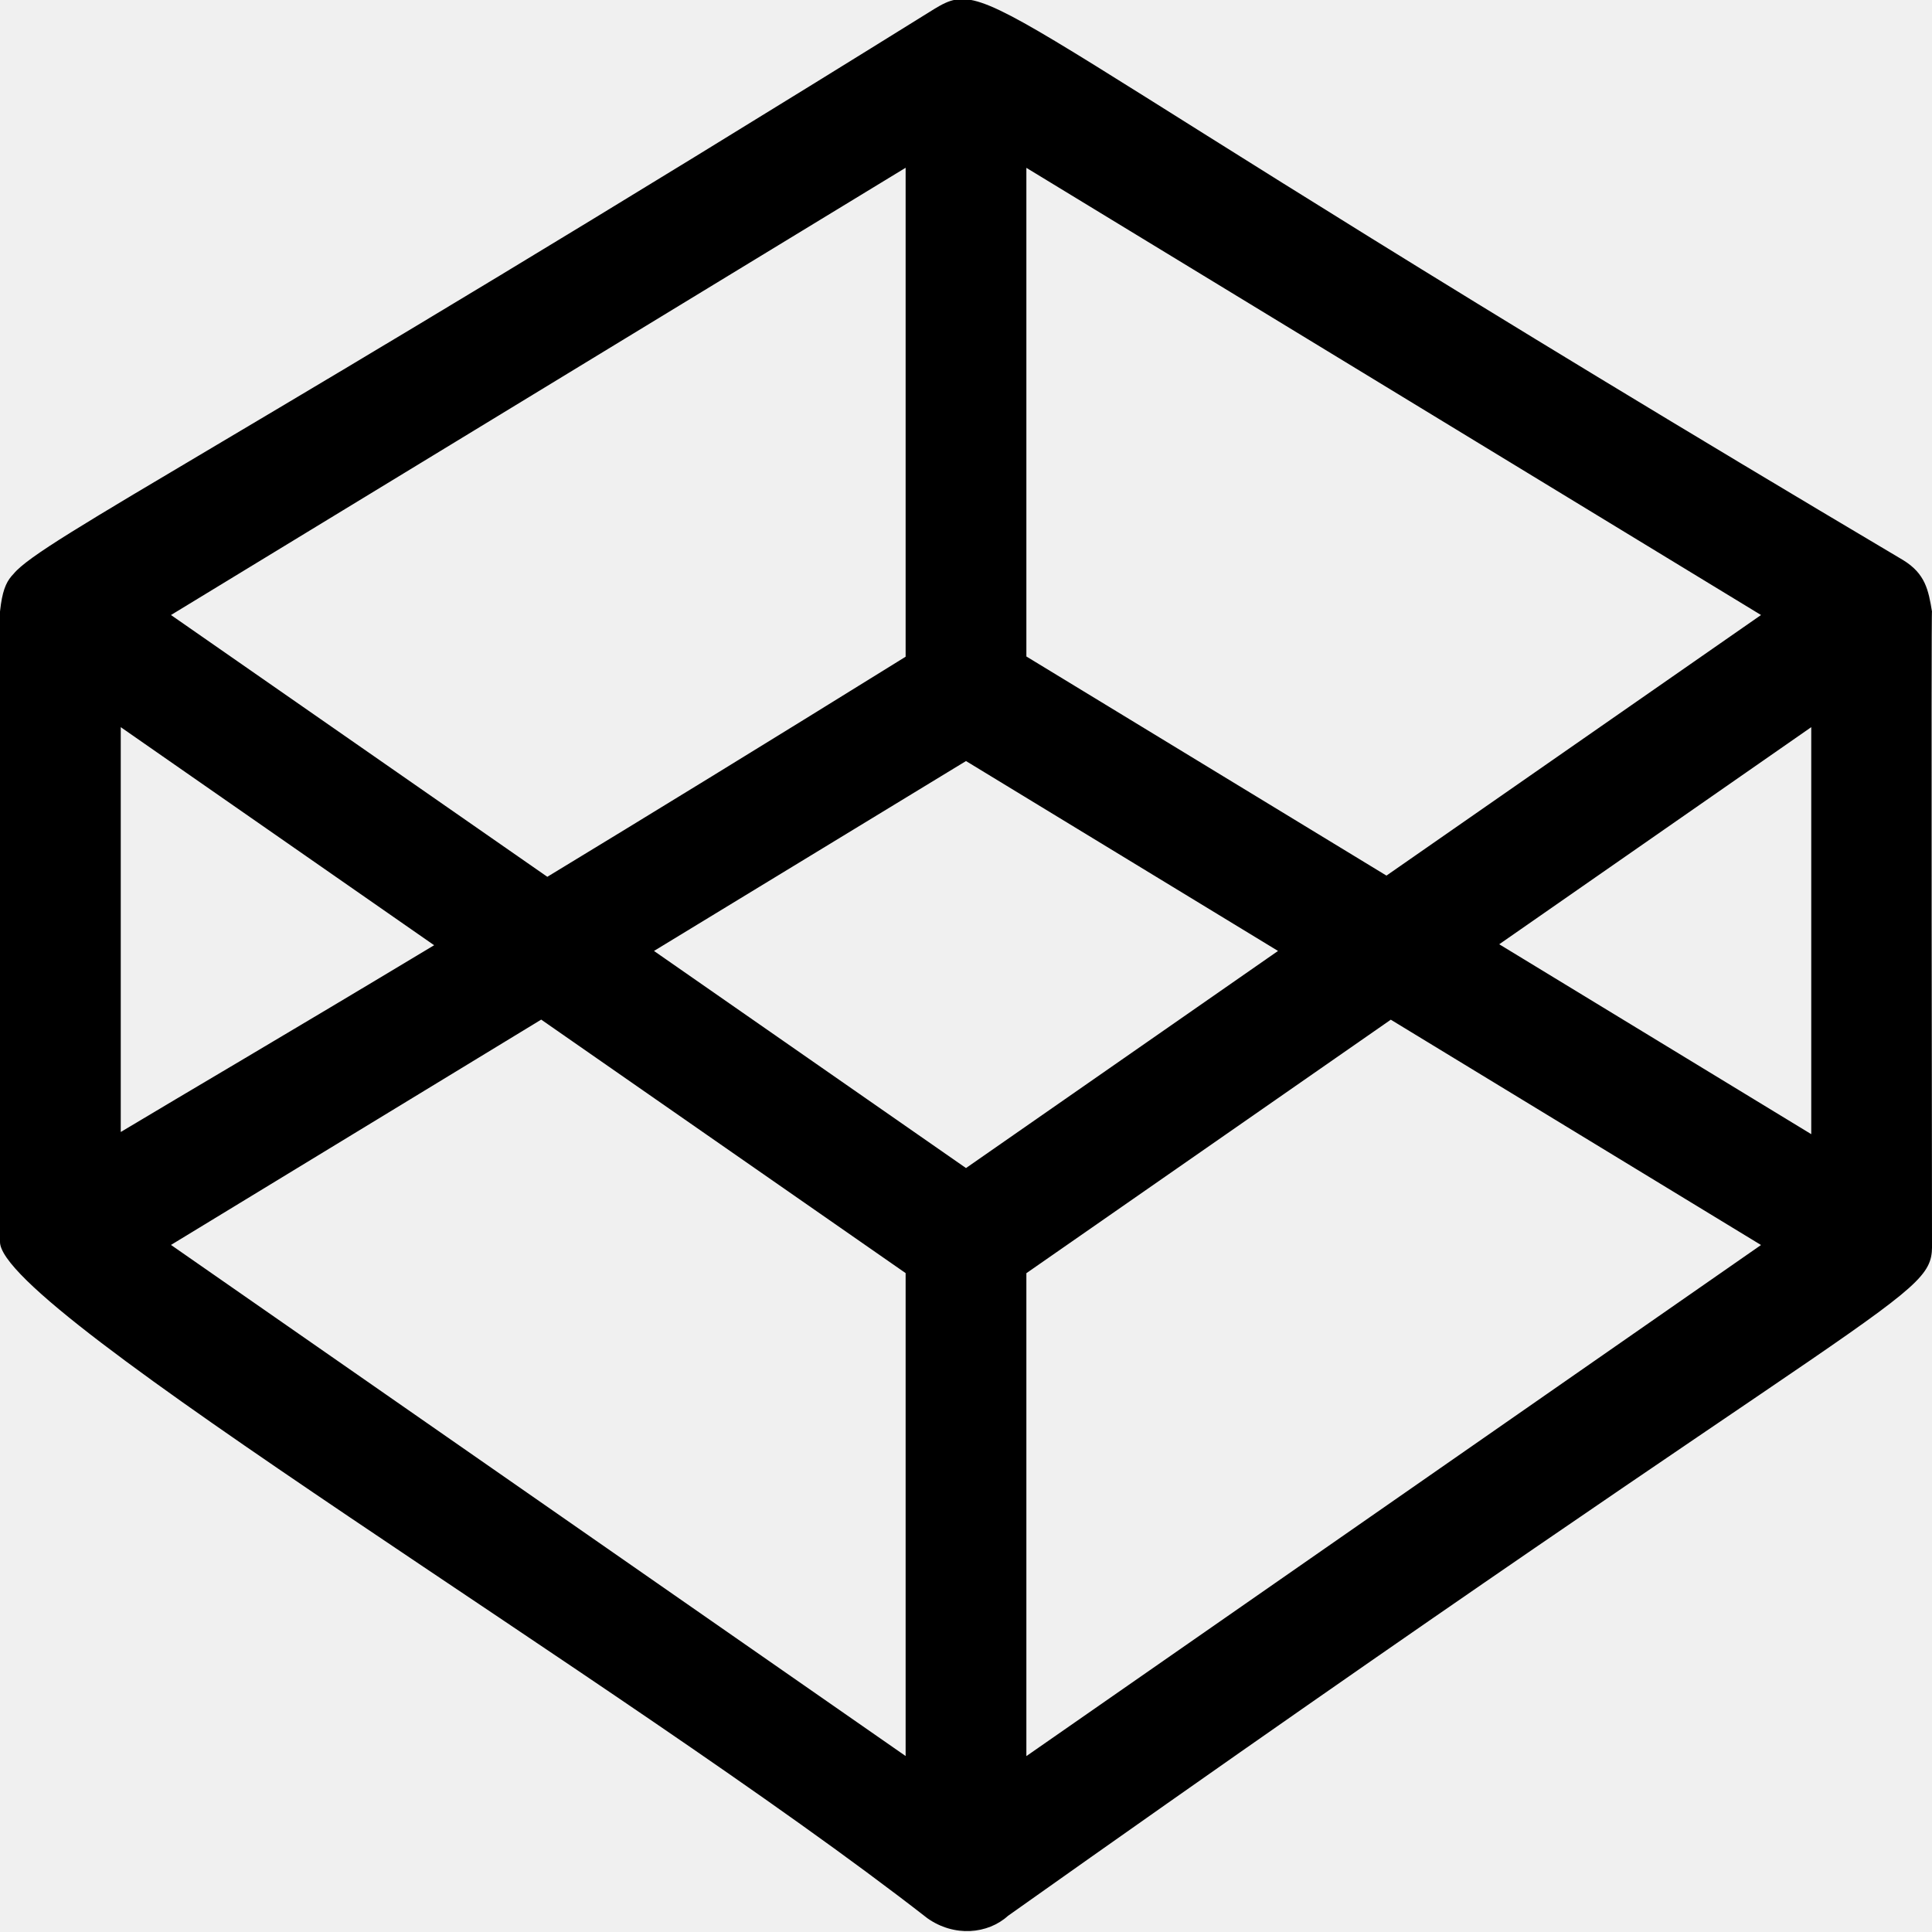
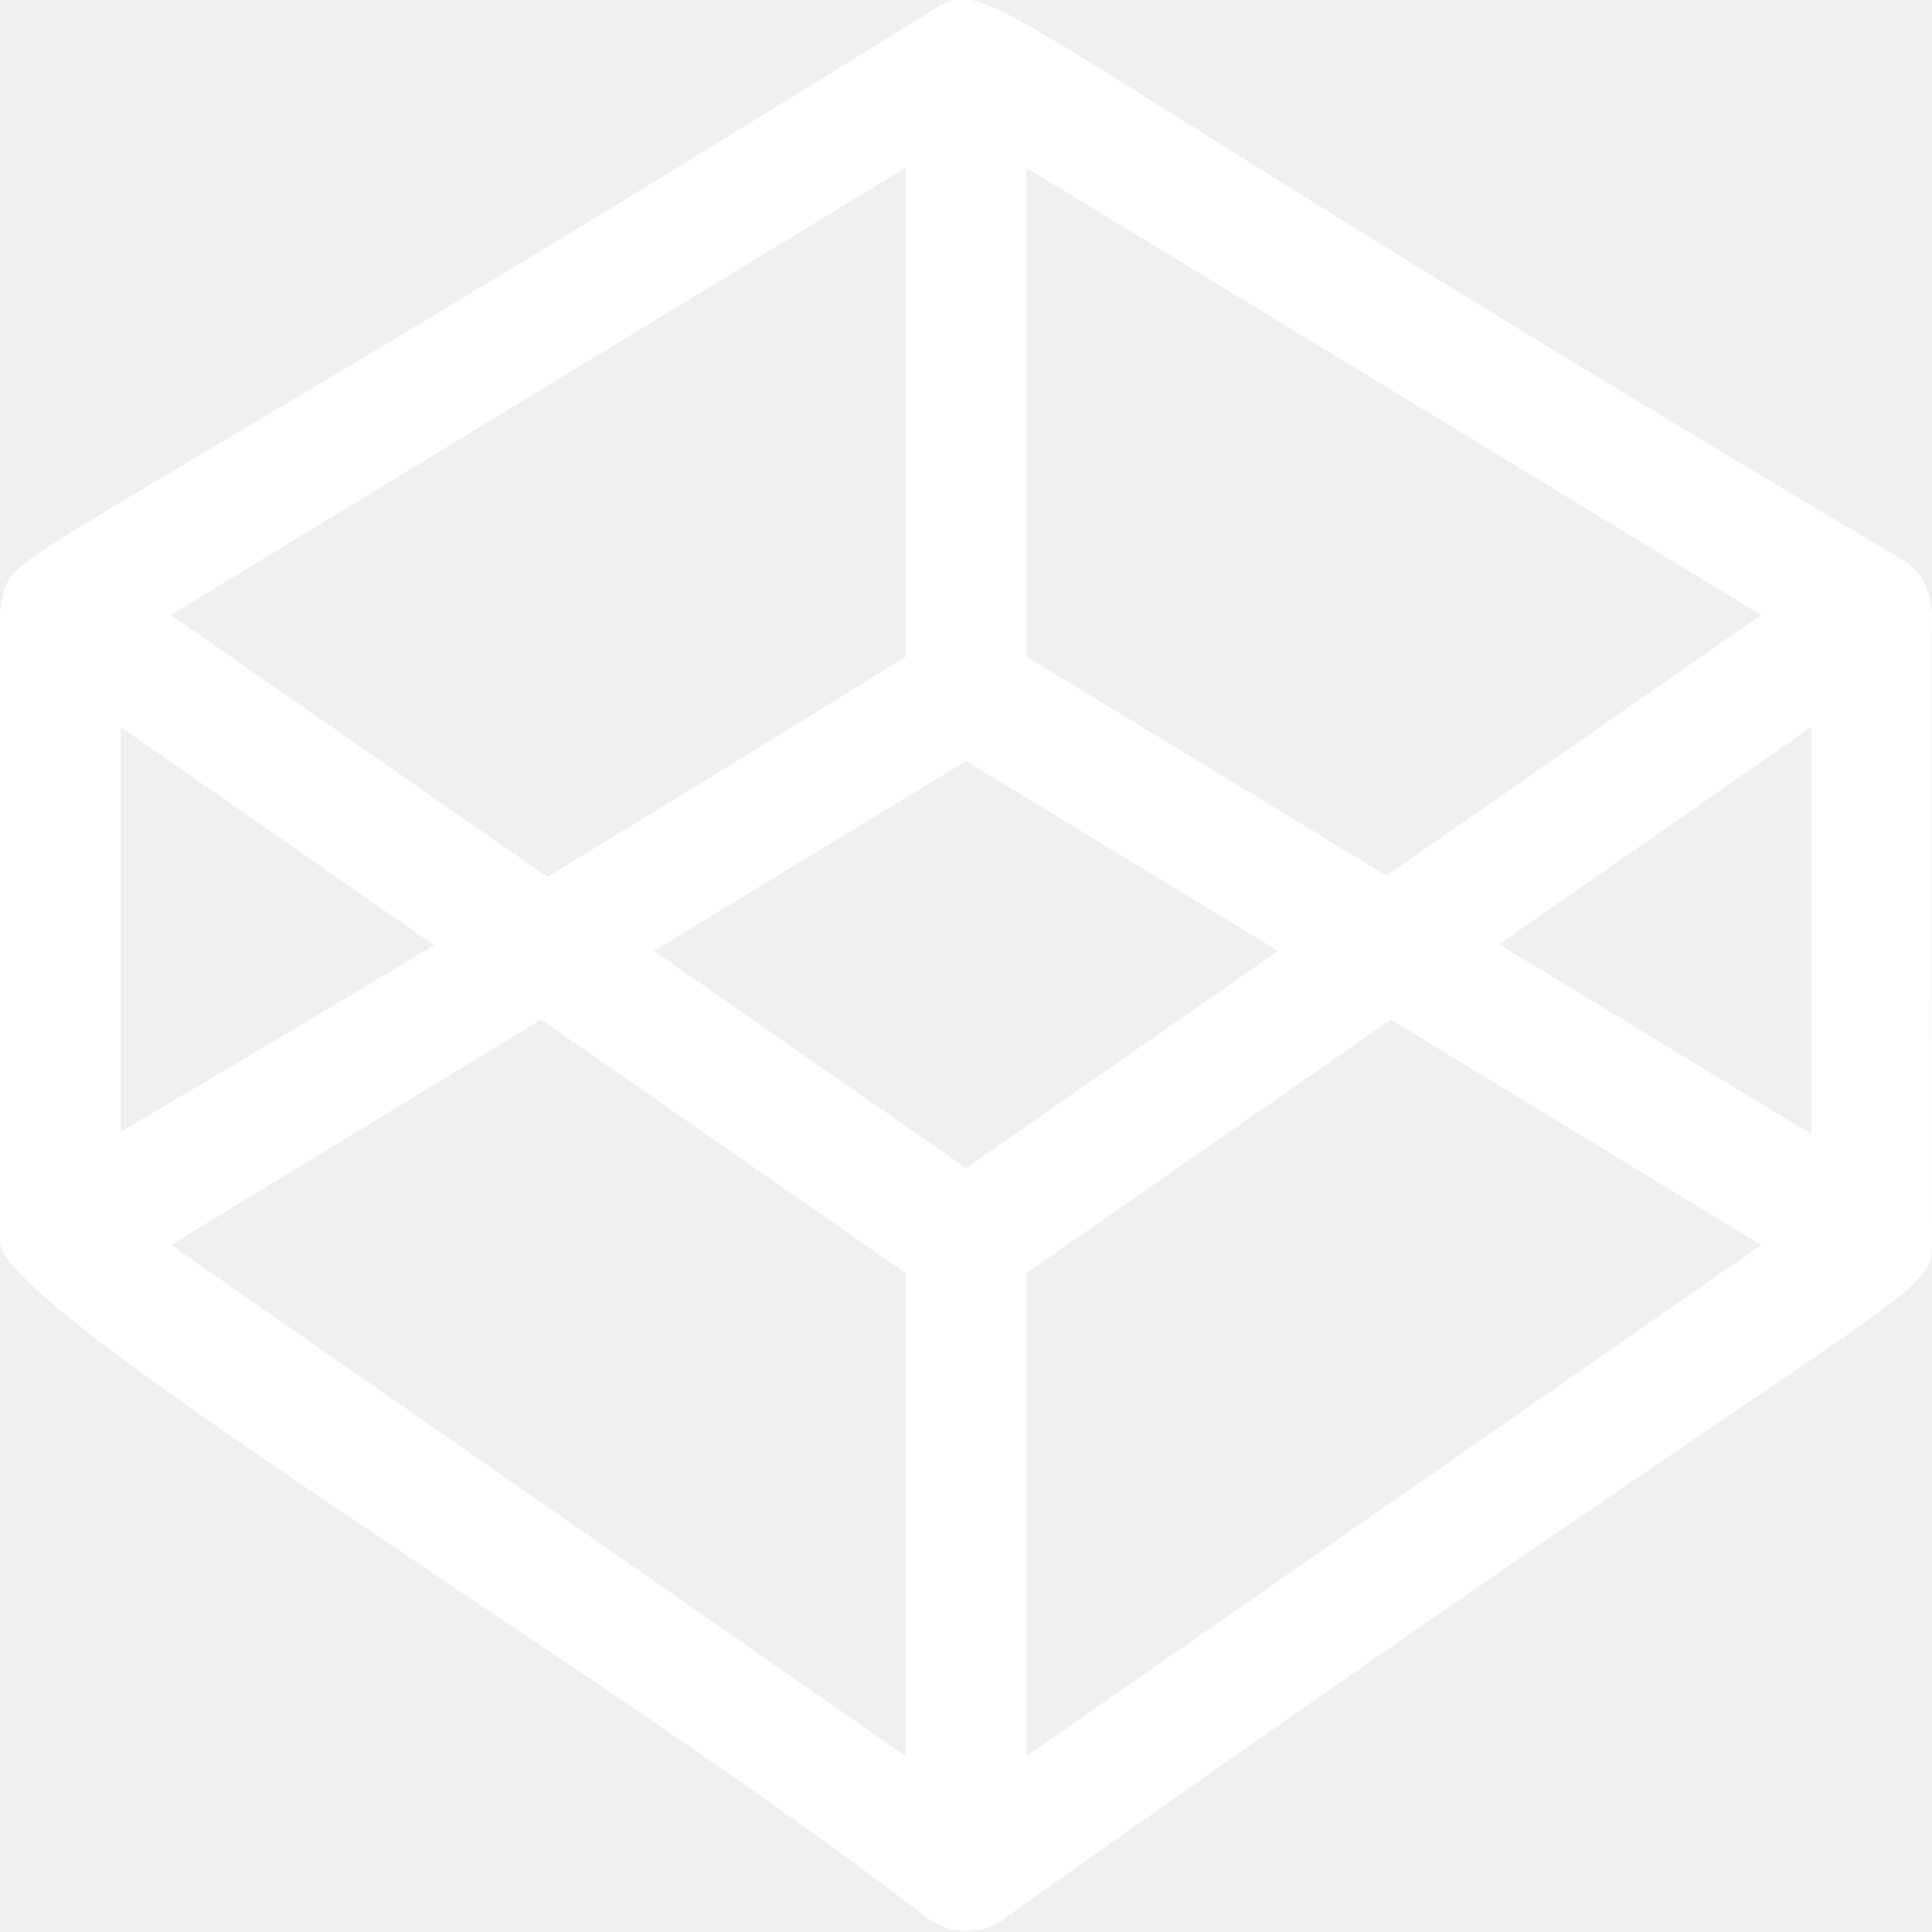
- <svg xmlns="http://www.w3.org/2000/svg" id="regular" enable-background="new 0 0 24 24" height="512" viewBox="0 0 24 24" width="512">
-   <path d="m24 7.598c-.044-.264-.08-.47-.36-.641-11.449-6.791-11.287-7.297-12.03-6.848-8.677 5.394-11.092 6.597-11.439 7.017-.315.323-.171.818-.171 8.298-.021.851 7.743 5.462 11.519 8.404.333.237.752.199 1.003-.029 11.224-7.956 11.497-7.636 11.478-8.375 0 0-.012-7.927 0-7.826zm-1.5 6.491-3.876-2.359 3.876-2.697zm-5.277-3.212-4.473-2.722v-6.07l9.126 5.555zm-5.223 3.633-3.876-2.697 3.876-2.359 3.876 2.359zm-.75-12.426v6.074c-1.739 1.079-3.209 1.98-4.451 2.734l-4.675-3.252zm-5.857 9.658c-1.874 1.127-3.098 1.843-3.893 2.32v-5.029zm1.33.924 4.527 3.149v5.999l-9.126-6.349zm6.027 9.149v-5.999l4.527-3.149 4.599 2.799z" />
+ <svg xmlns="http://www.w3.org/2000/svg" version="1.1" width="512" height="512" x="0" y="0" viewBox="0 0 24 24" style="enable-background:new 0 0 512 512" xml:space="preserve" class="">
+   <g>
+     <path d="m24 7.598c-.044-.264-.08-.47-.36-.641-11.449-6.791-11.287-7.297-12.03-6.848-8.677 5.394-11.092 6.597-11.439 7.017-.315.323-.171.818-.171 8.298-.021.851 7.743 5.462 11.519 8.404.333.237.752.199 1.003-.029 11.224-7.956 11.497-7.636 11.478-8.375 0 0-.012-7.927 0-7.826zm-1.5 6.491-3.876-2.359 3.876-2.697zm-5.277-3.212-4.473-2.722v-6.07l9.126 5.555zm-5.223 3.633-3.876-2.697 3.876-2.359 3.876 2.359zm-.75-12.426v6.074c-1.739 1.079-3.209 1.98-4.451 2.734l-4.675-3.252zm-5.857 9.658c-1.874 1.127-3.098 1.843-3.893 2.32v-5.029zm1.33.924 4.527 3.149v5.999l-9.126-6.349zm6.027 9.149v-5.999l4.527-3.149 4.599 2.799z" fill="#ffffff" data-original="#000000" style="" class="" />
+   </g>
</svg>
